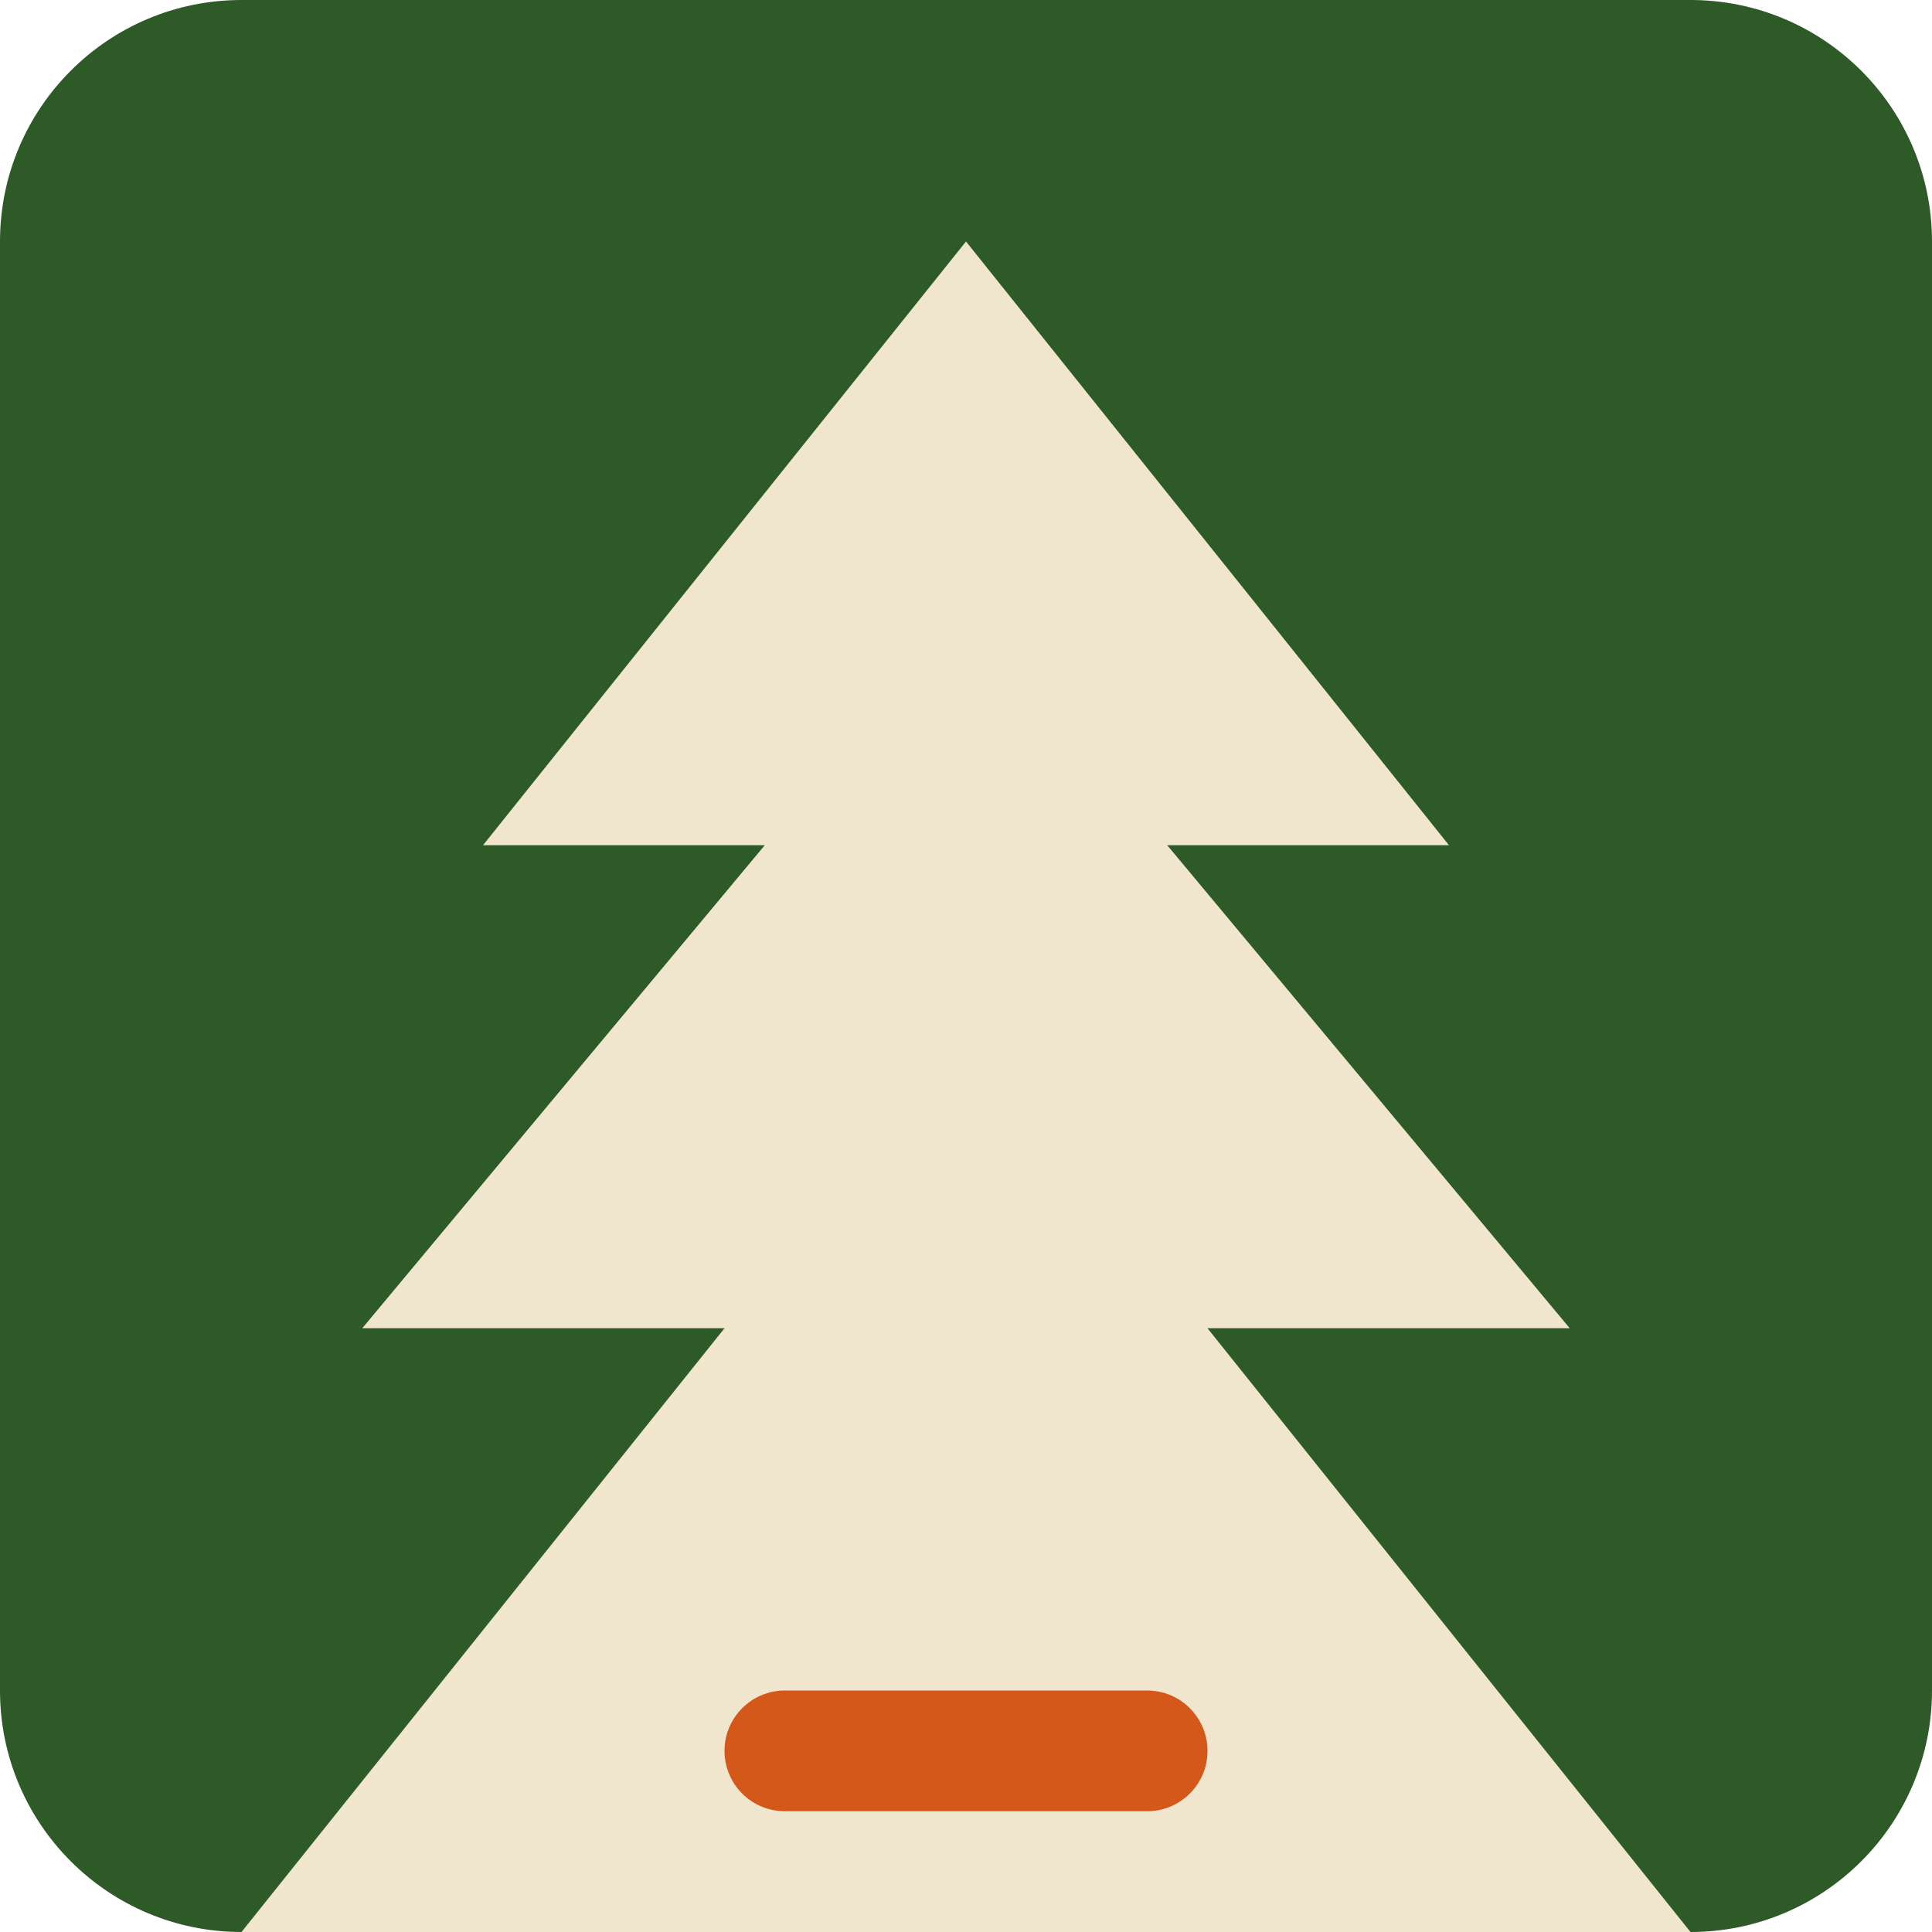
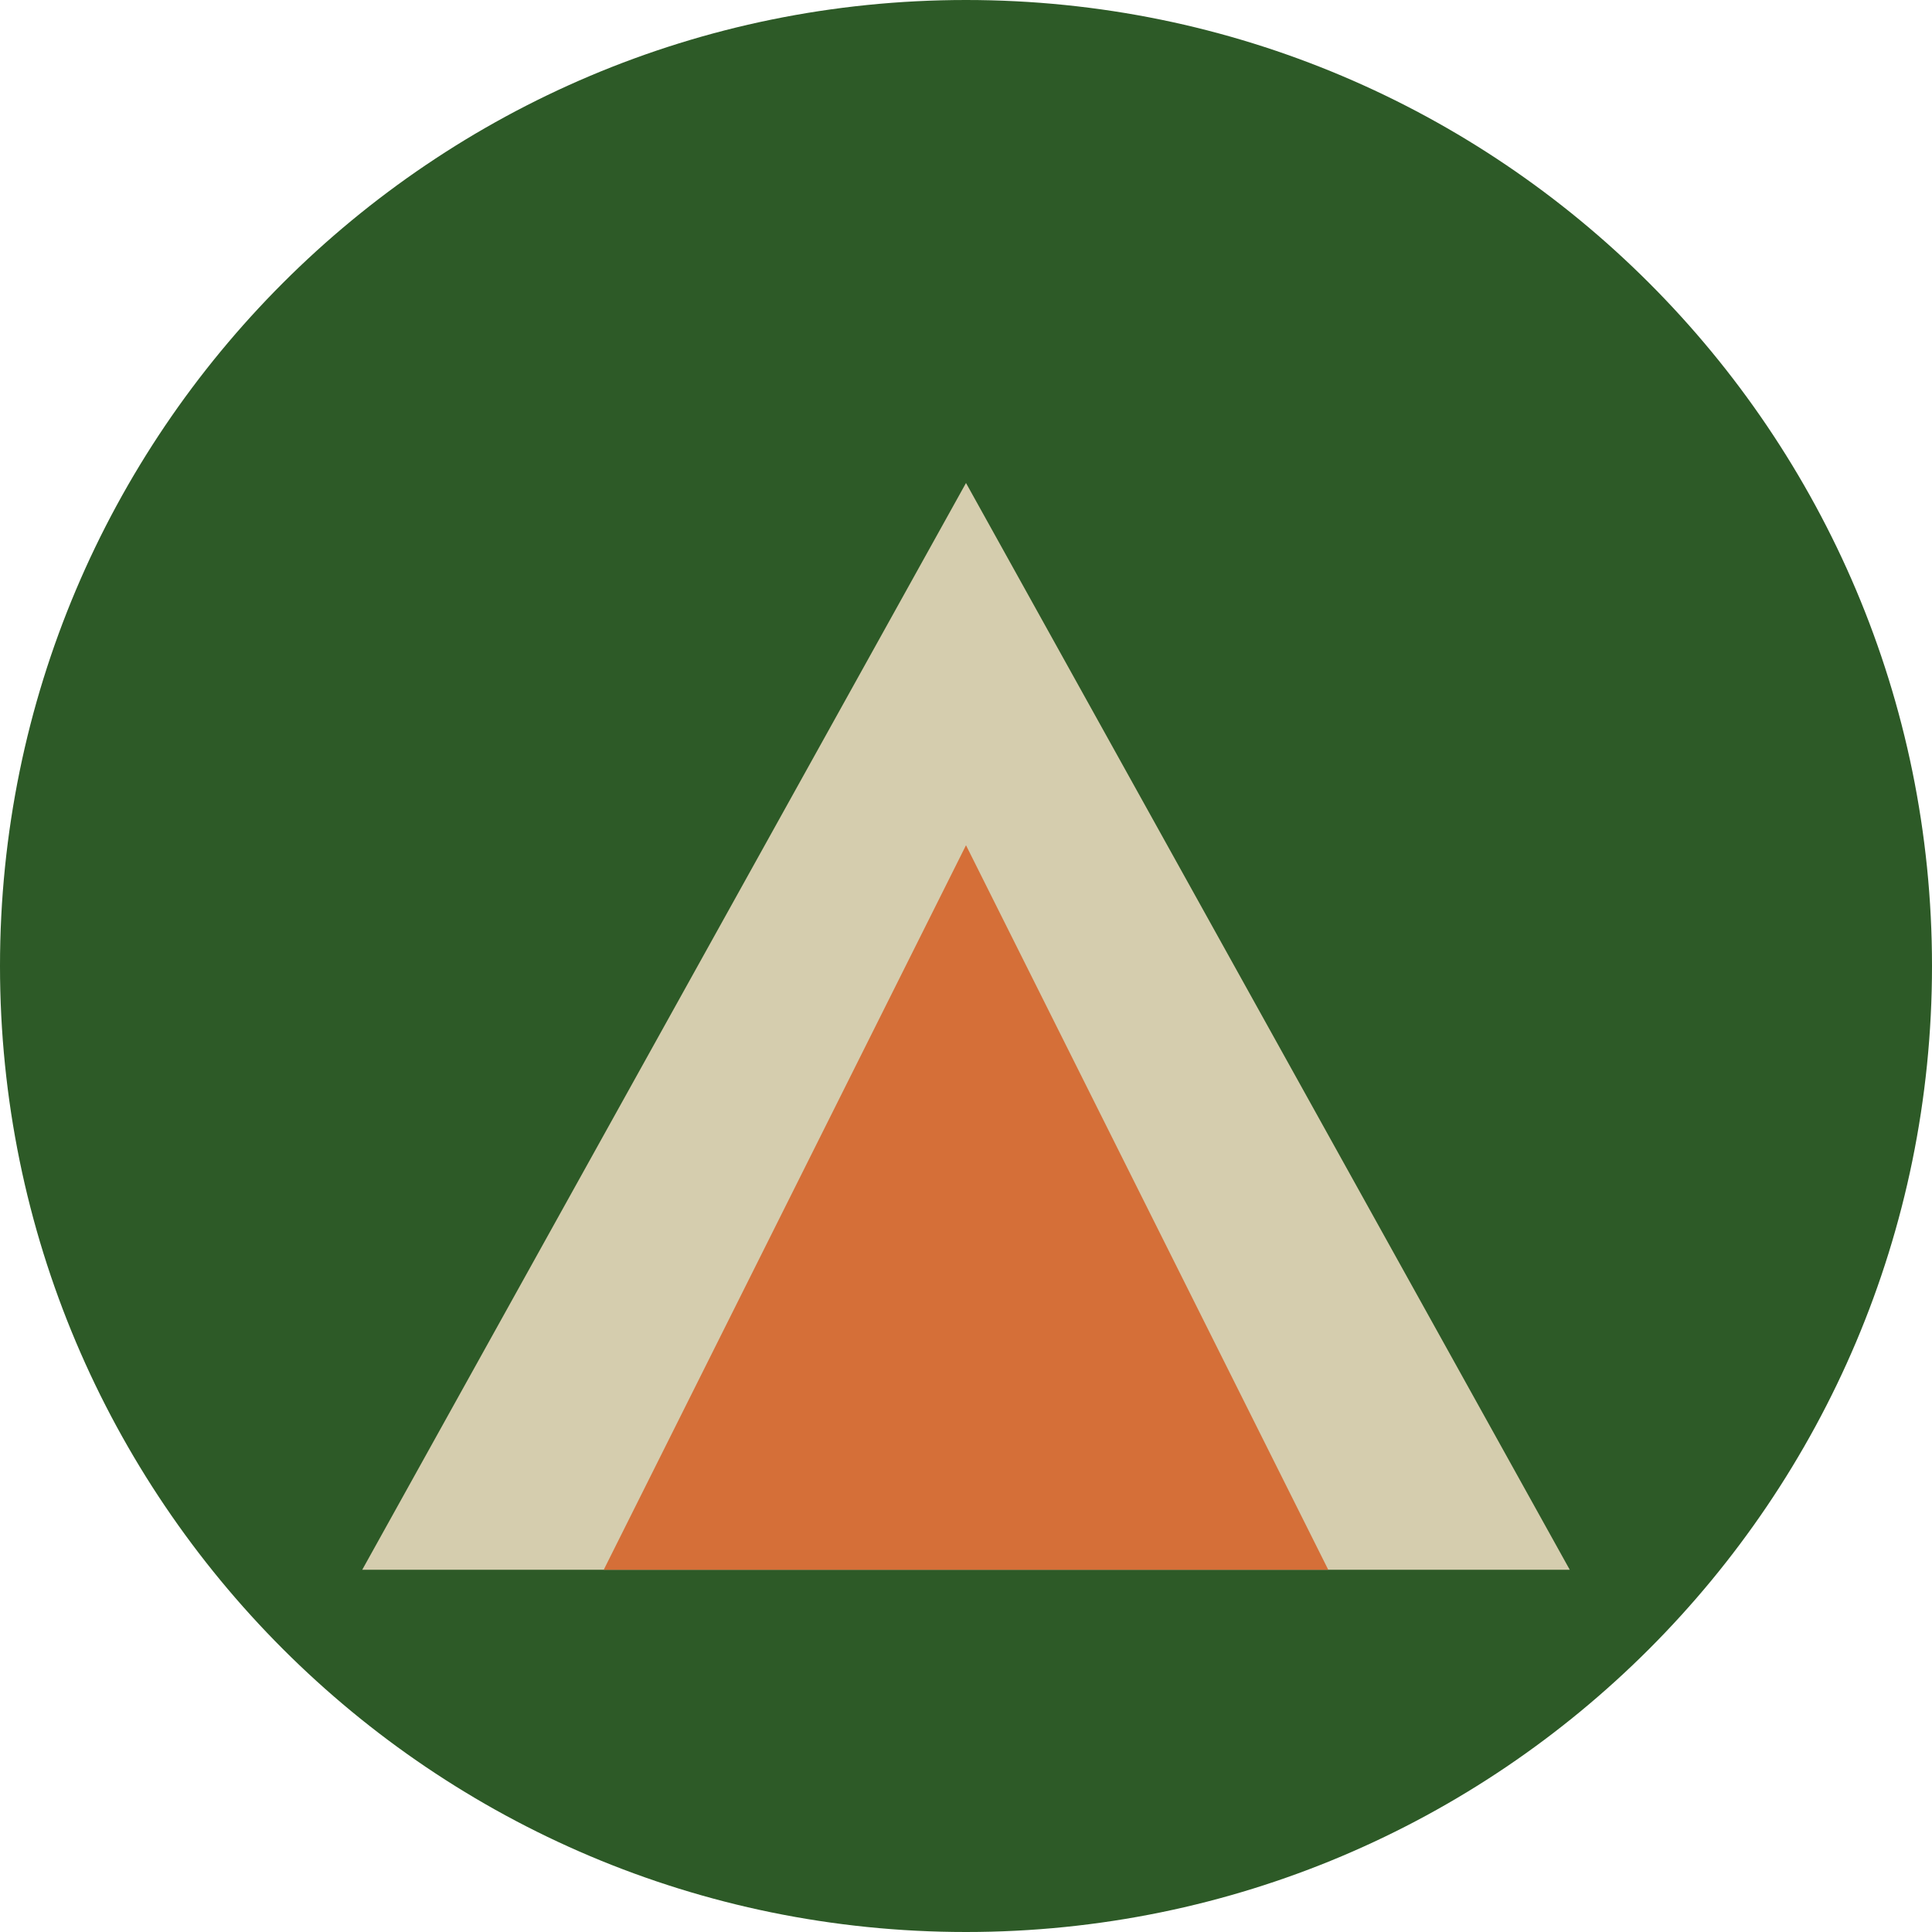
- <svg xmlns="http://www.w3.org/2000/svg" viewBox="0 0 32 32" role="img" aria-label="Wilderness Trail favicon">
-   <rect width="32" height="32" fill="#2D5A27" rx="4" />
-   <g transform="translate(16, 16)" fill="#F0E6CE">
-     <polygon points="0,-12 8,-2  -8,-2" />
-     <polygon points="0,-6 10,6  -10,6" />
-     <polygon points="0,1 12,16 -12,16" />
-     <rect x="-2" y="16" width="4" height="5" fill="#7A5C3A" />
-   </g>
-   <rect x="12" y="28" width="8" height="2" fill="#D4581A" rx="1" />
+ <svg xmlns="http://www.w3.org/2000/svg" viewBox="0 0 32 32" role="img">
+   <circle cx="16" cy="16" r="16" fill="#2D5A27" />
+   <polygon points="6,26 16,8 26,26" fill="#E8D9BC" opacity="0.9" />
+   <polygon points="10,26 16,14 22,26" fill="#D4581A" opacity="0.8" />
</svg>
